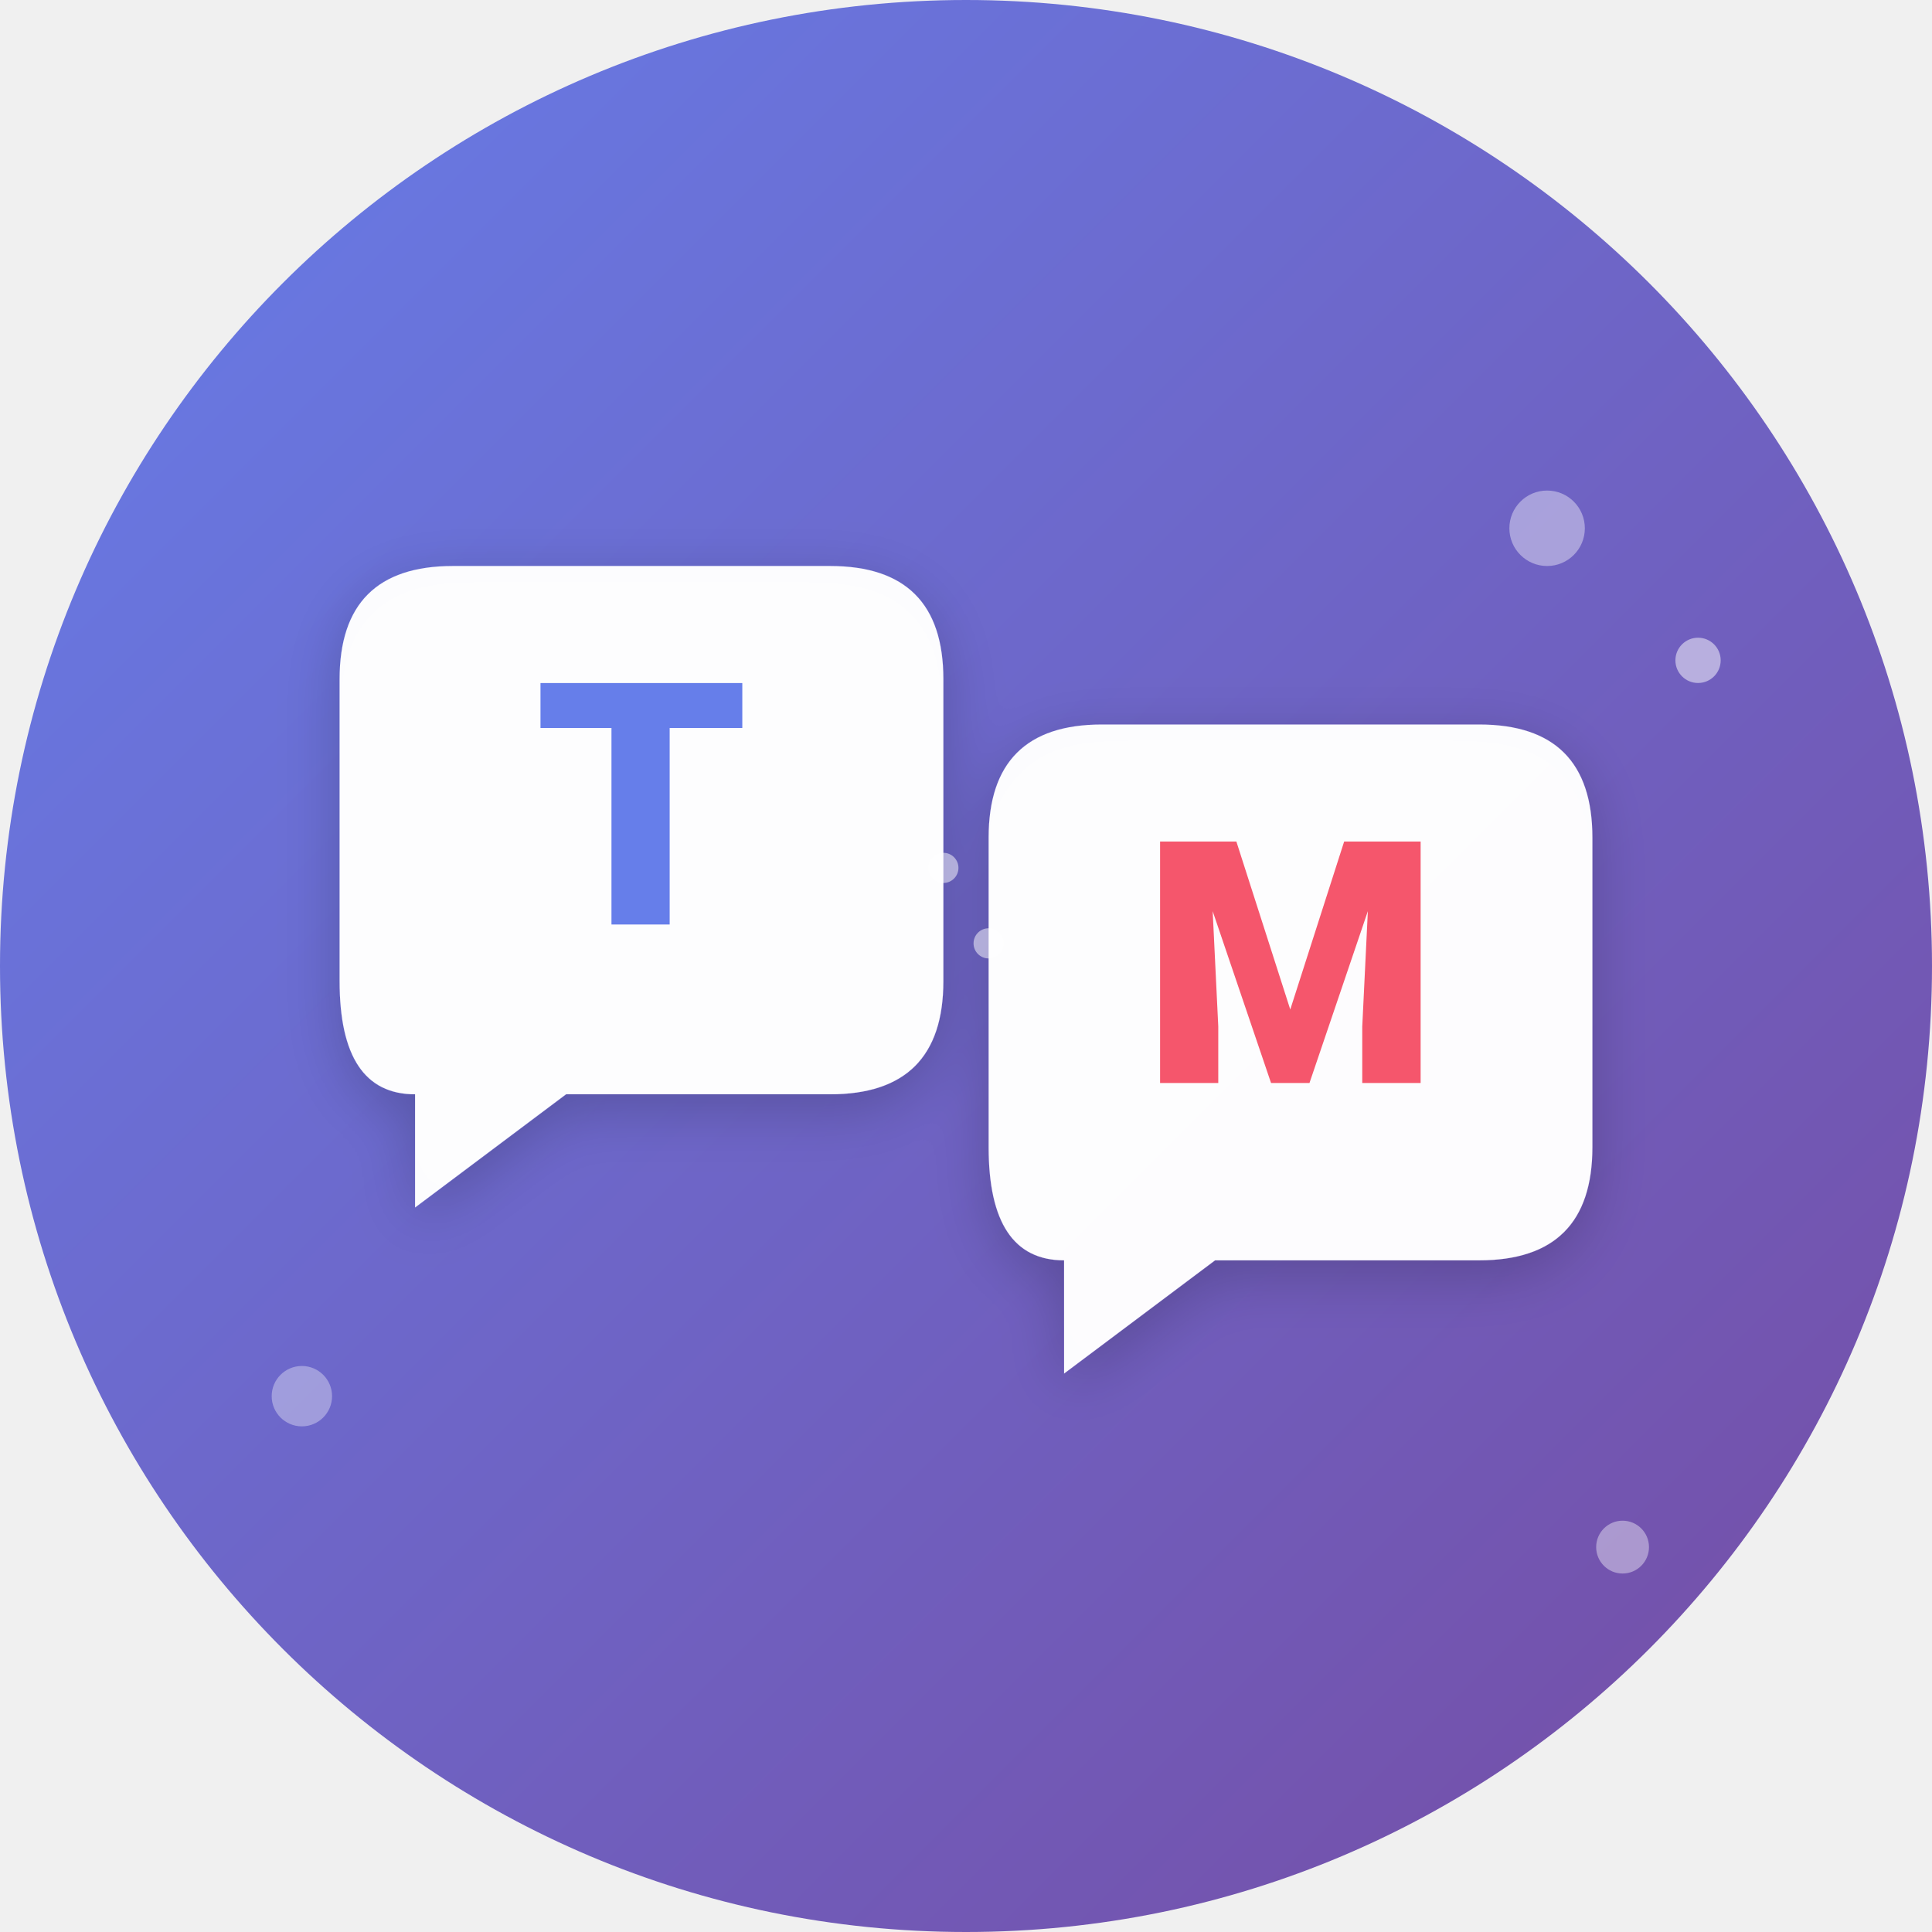
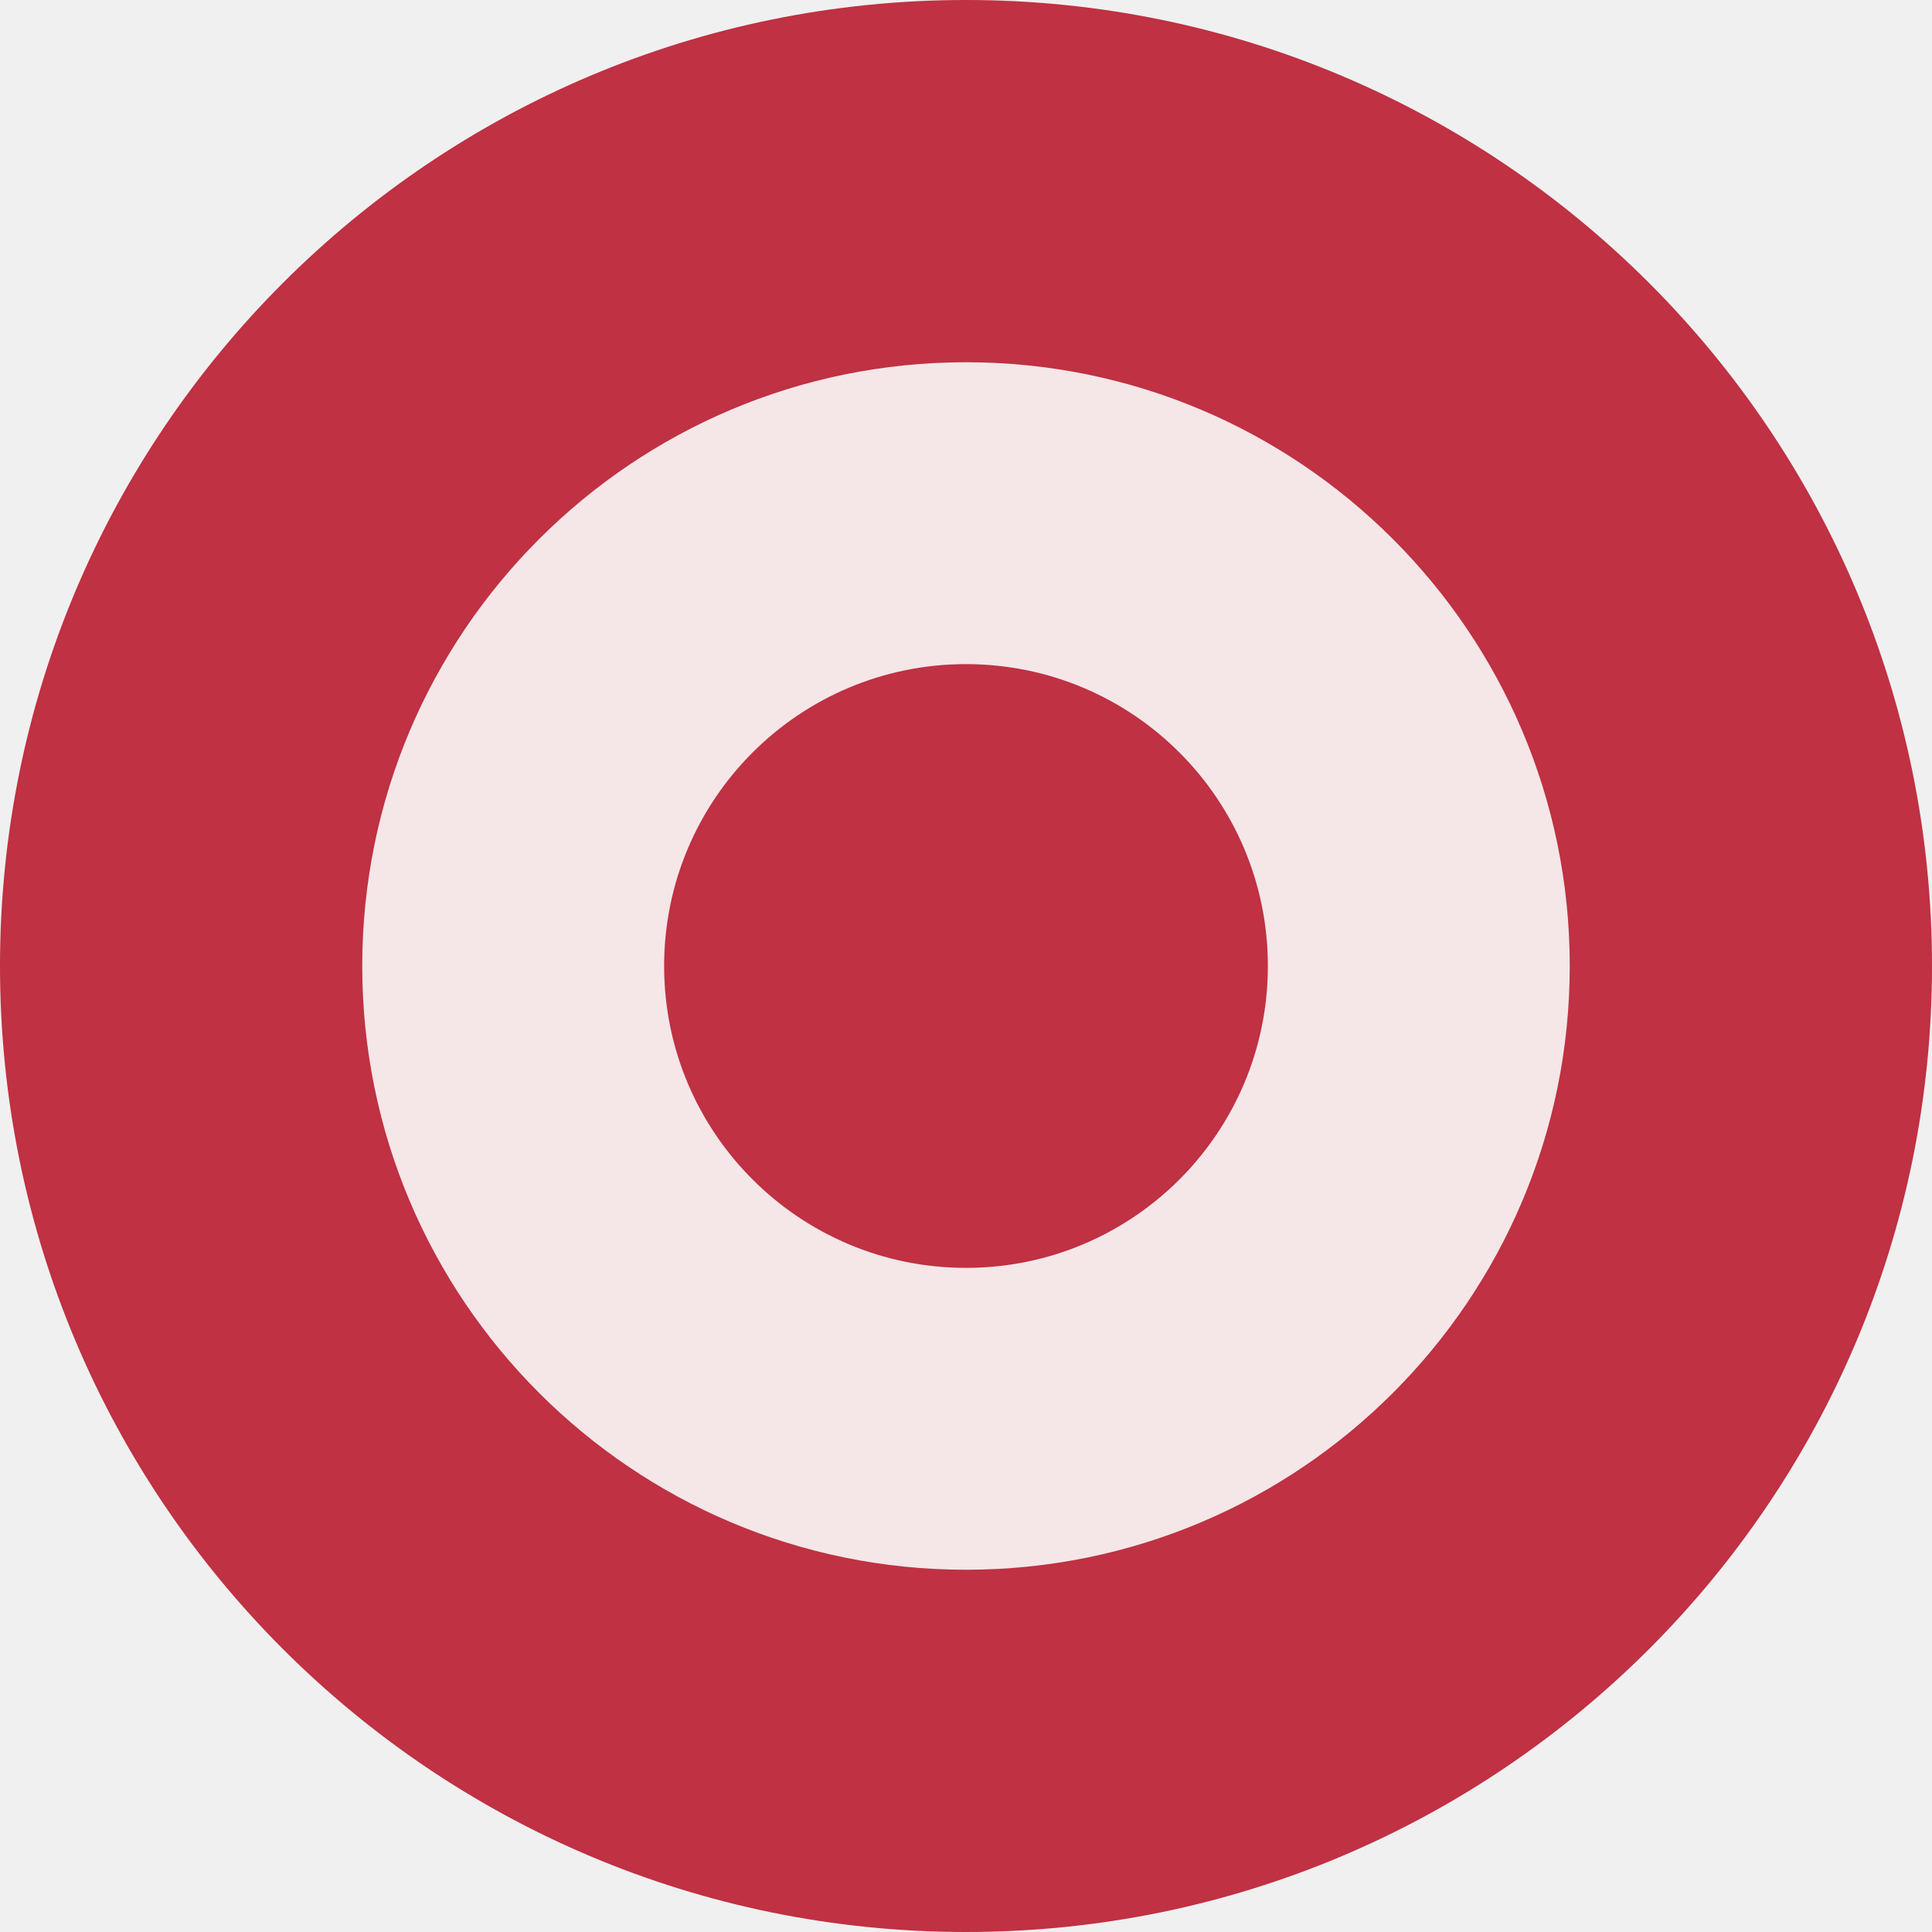
<svg xmlns="http://www.w3.org/2000/svg" width="512" height="512" viewBox="0 0 512 512" fill="none">
-   <circle cx="256" cy="256" r="256" fill="url(#bgGradient)" />
-   <defs>
-     <linearGradient id="bgGradient" x1="0%" y1="0%" x2="100%" y2="100%">
-       <stop offset="0%" style="stop-color:#667eea;stop-opacity:1" />
-       <stop offset="100%" style="stop-color:#764ba2;stop-opacity:1" />
-     </linearGradient>
-     <filter id="shadow" x="-50%" y="-50%" width="200%" height="200%">
-       <feDropShadow dx="0" dy="4" stdDeviation="8" flood-opacity="0.2" />
-     </filter>
-   </defs>
-   <g filter="url(#shadow)">
-     <g>
-       <path d="M 90 180 Q 90 150 120 150 L 220 150 Q 250 150 250 180 L 250 260 Q 250 290 220 290 L 150 290 L 110 320 L 110 290 Q 90 290 90 260 Z" fill="white" opacity="0.98" />
-       <text x="170" y="245" font-family="'SF Pro Display', -apple-system, BlinkMacSystemFont, 'Segoe UI', Roboto, sans-serif" font-size="90" font-weight="800" fill="#667eea" text-anchor="middle">T</text>
-     </g>
-     <g>
-       <path d="M 262 222 Q 262 192 292 192 L 392 192 Q 422 192 422 222 L 422 304 Q 422 334 392 334 L 322 334 L 282 364 L 282 334 Q 262 334 262 304 Z" fill="white" opacity="0.98" />
-       <text x="342" y="287" font-family="'SF Pro Display', -apple-system, BlinkMacSystemFont, 'Segoe UI', Roboto, sans-serif" font-size="90" font-weight="800" fill="#f5576c" text-anchor="middle">M</text>
-     </g>
-   </g>
-   <circle cx="410" cy="140" r="10" fill="white" opacity="0.4" />
-   <circle cx="450" cy="175" r="6" fill="white" opacity="0.5" />
-   <circle cx="80" cy="370" r="8" fill="white" opacity="0.35" />
-   <circle cx="430" cy="410" r="7" fill="white" opacity="0.4" />
-   <circle cx="250" cy="230" r="4" fill="white" opacity="0.5" />
-   <circle cx="262" cy="250" r="4" fill="white" opacity="0.5" />
+   <circle cx="256" cy="256" r="256" fill="#BF3143" />
+   <circle cx="256" cy="256" r="160" fill="#F5E6E8" />
+   <circle cx="256" cy="256" r="80" fill="#BF3143" />
</svg>
